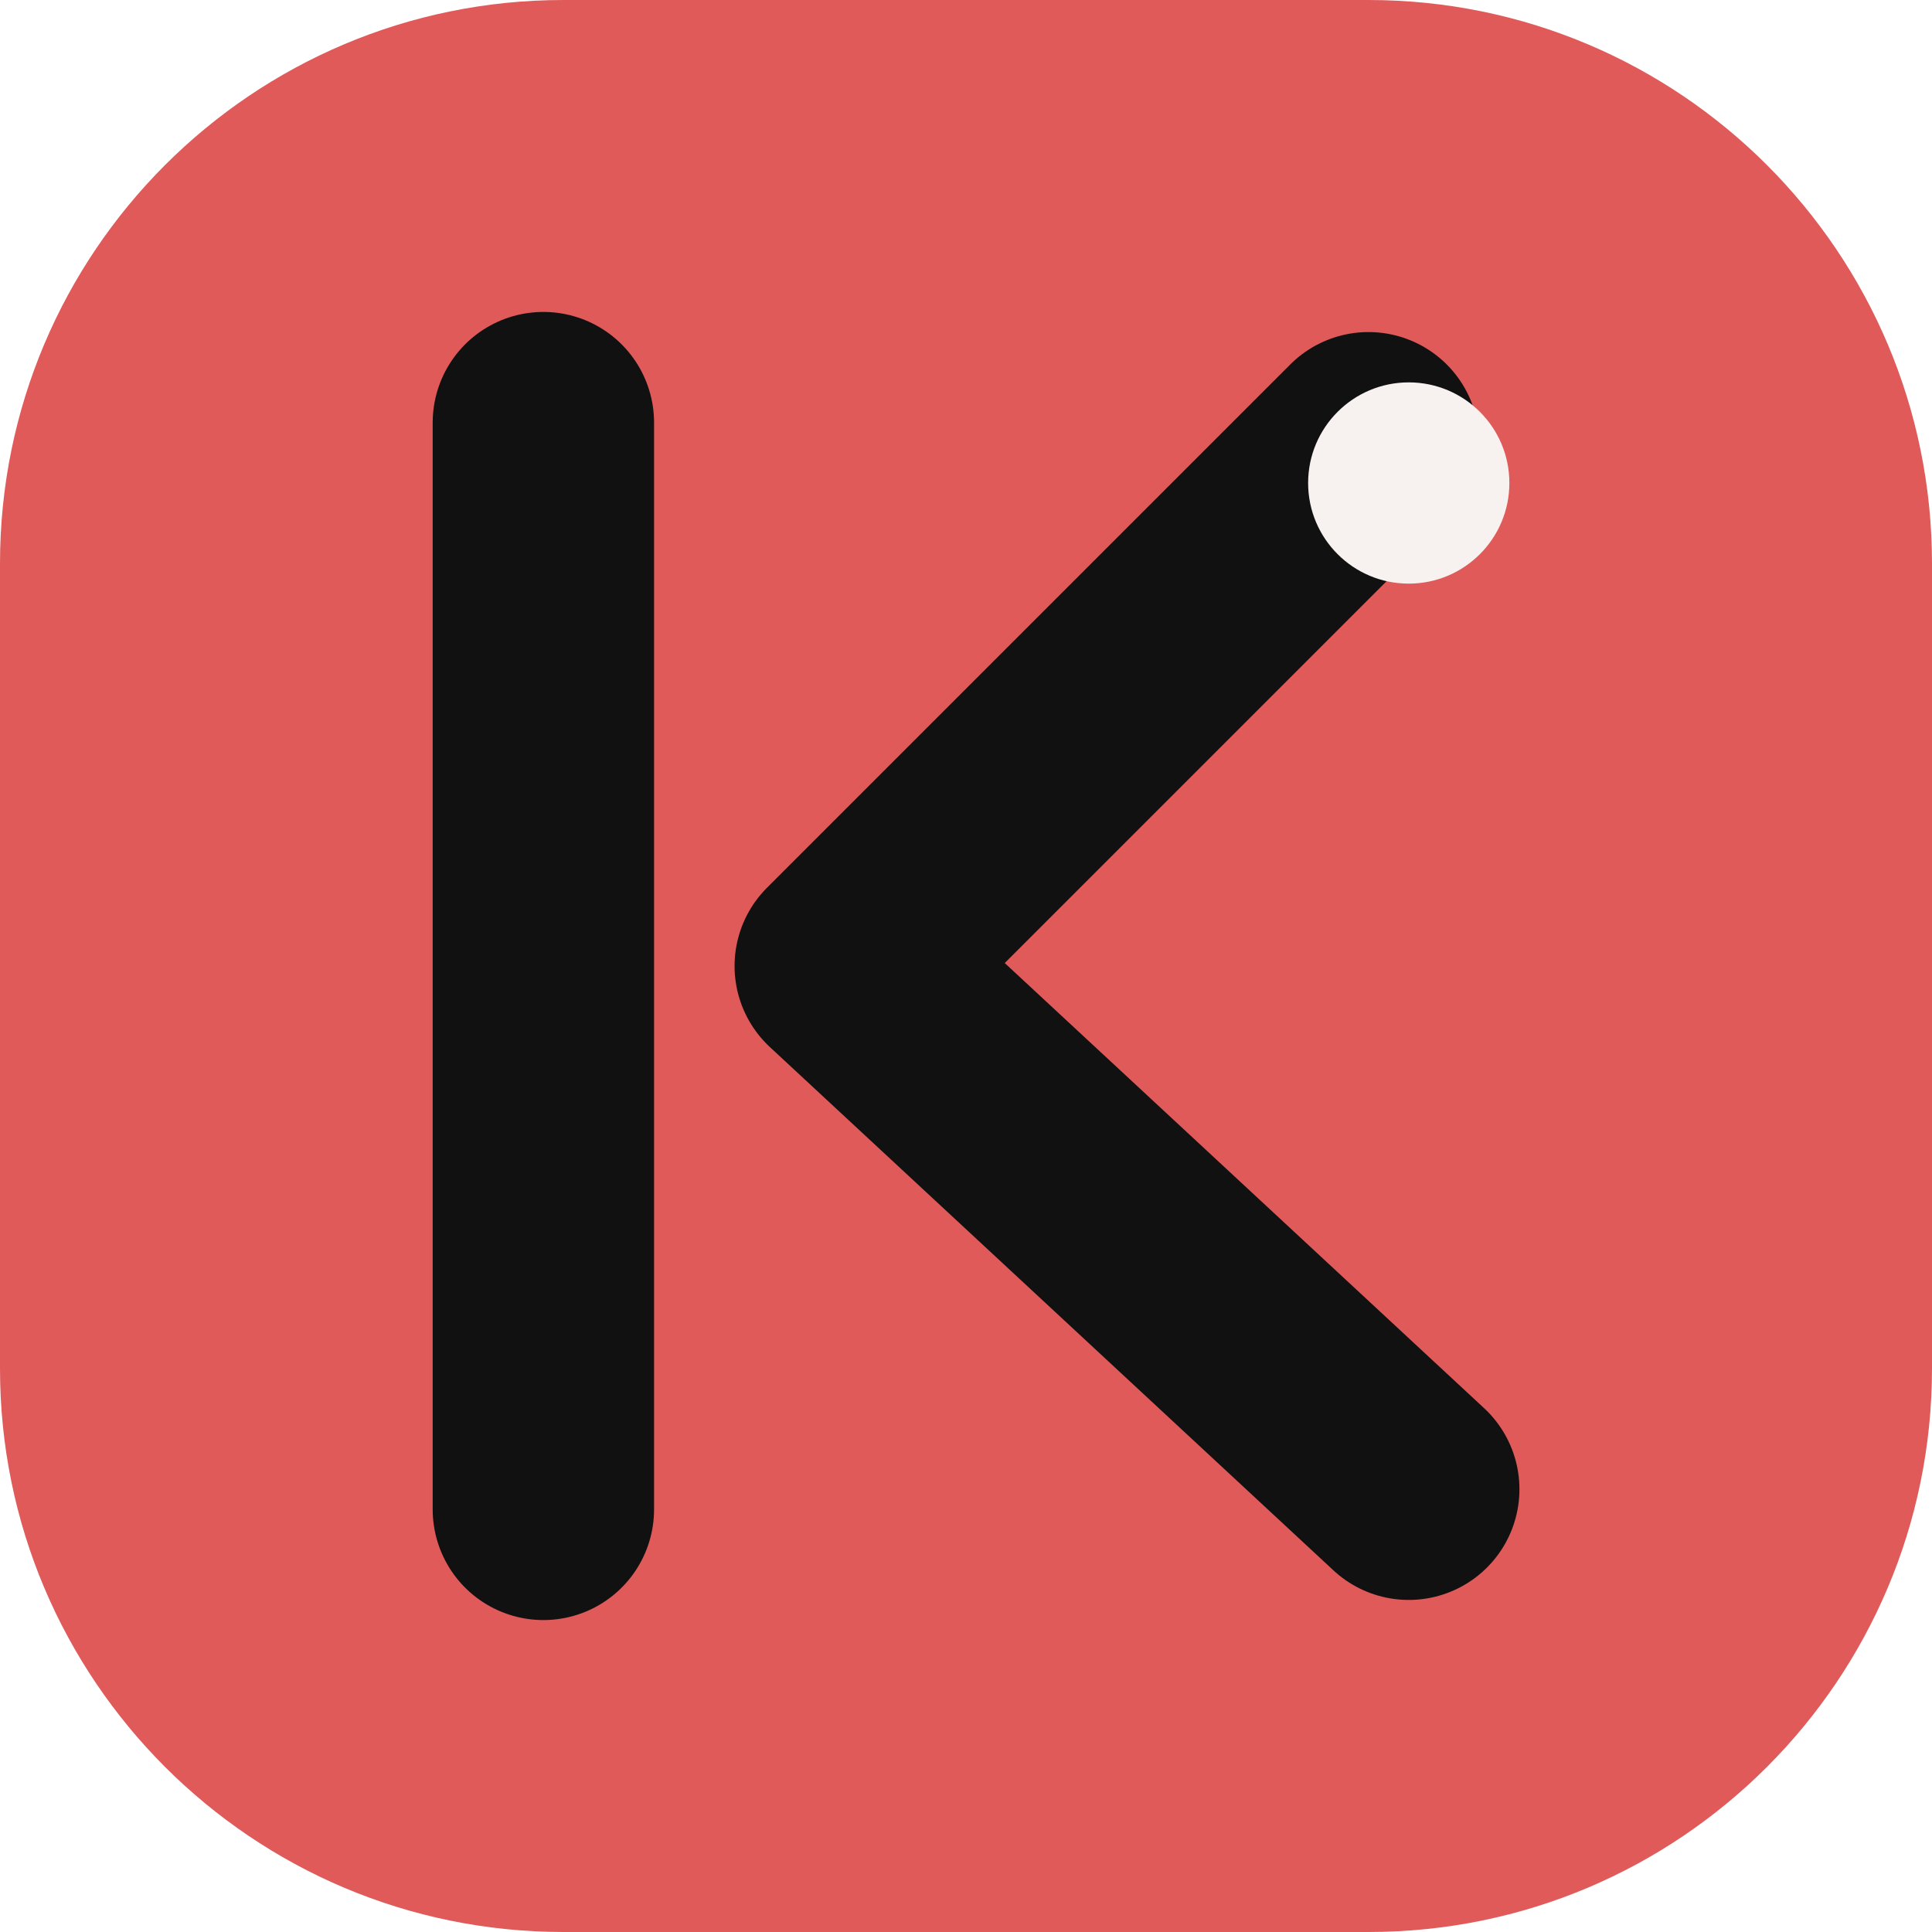
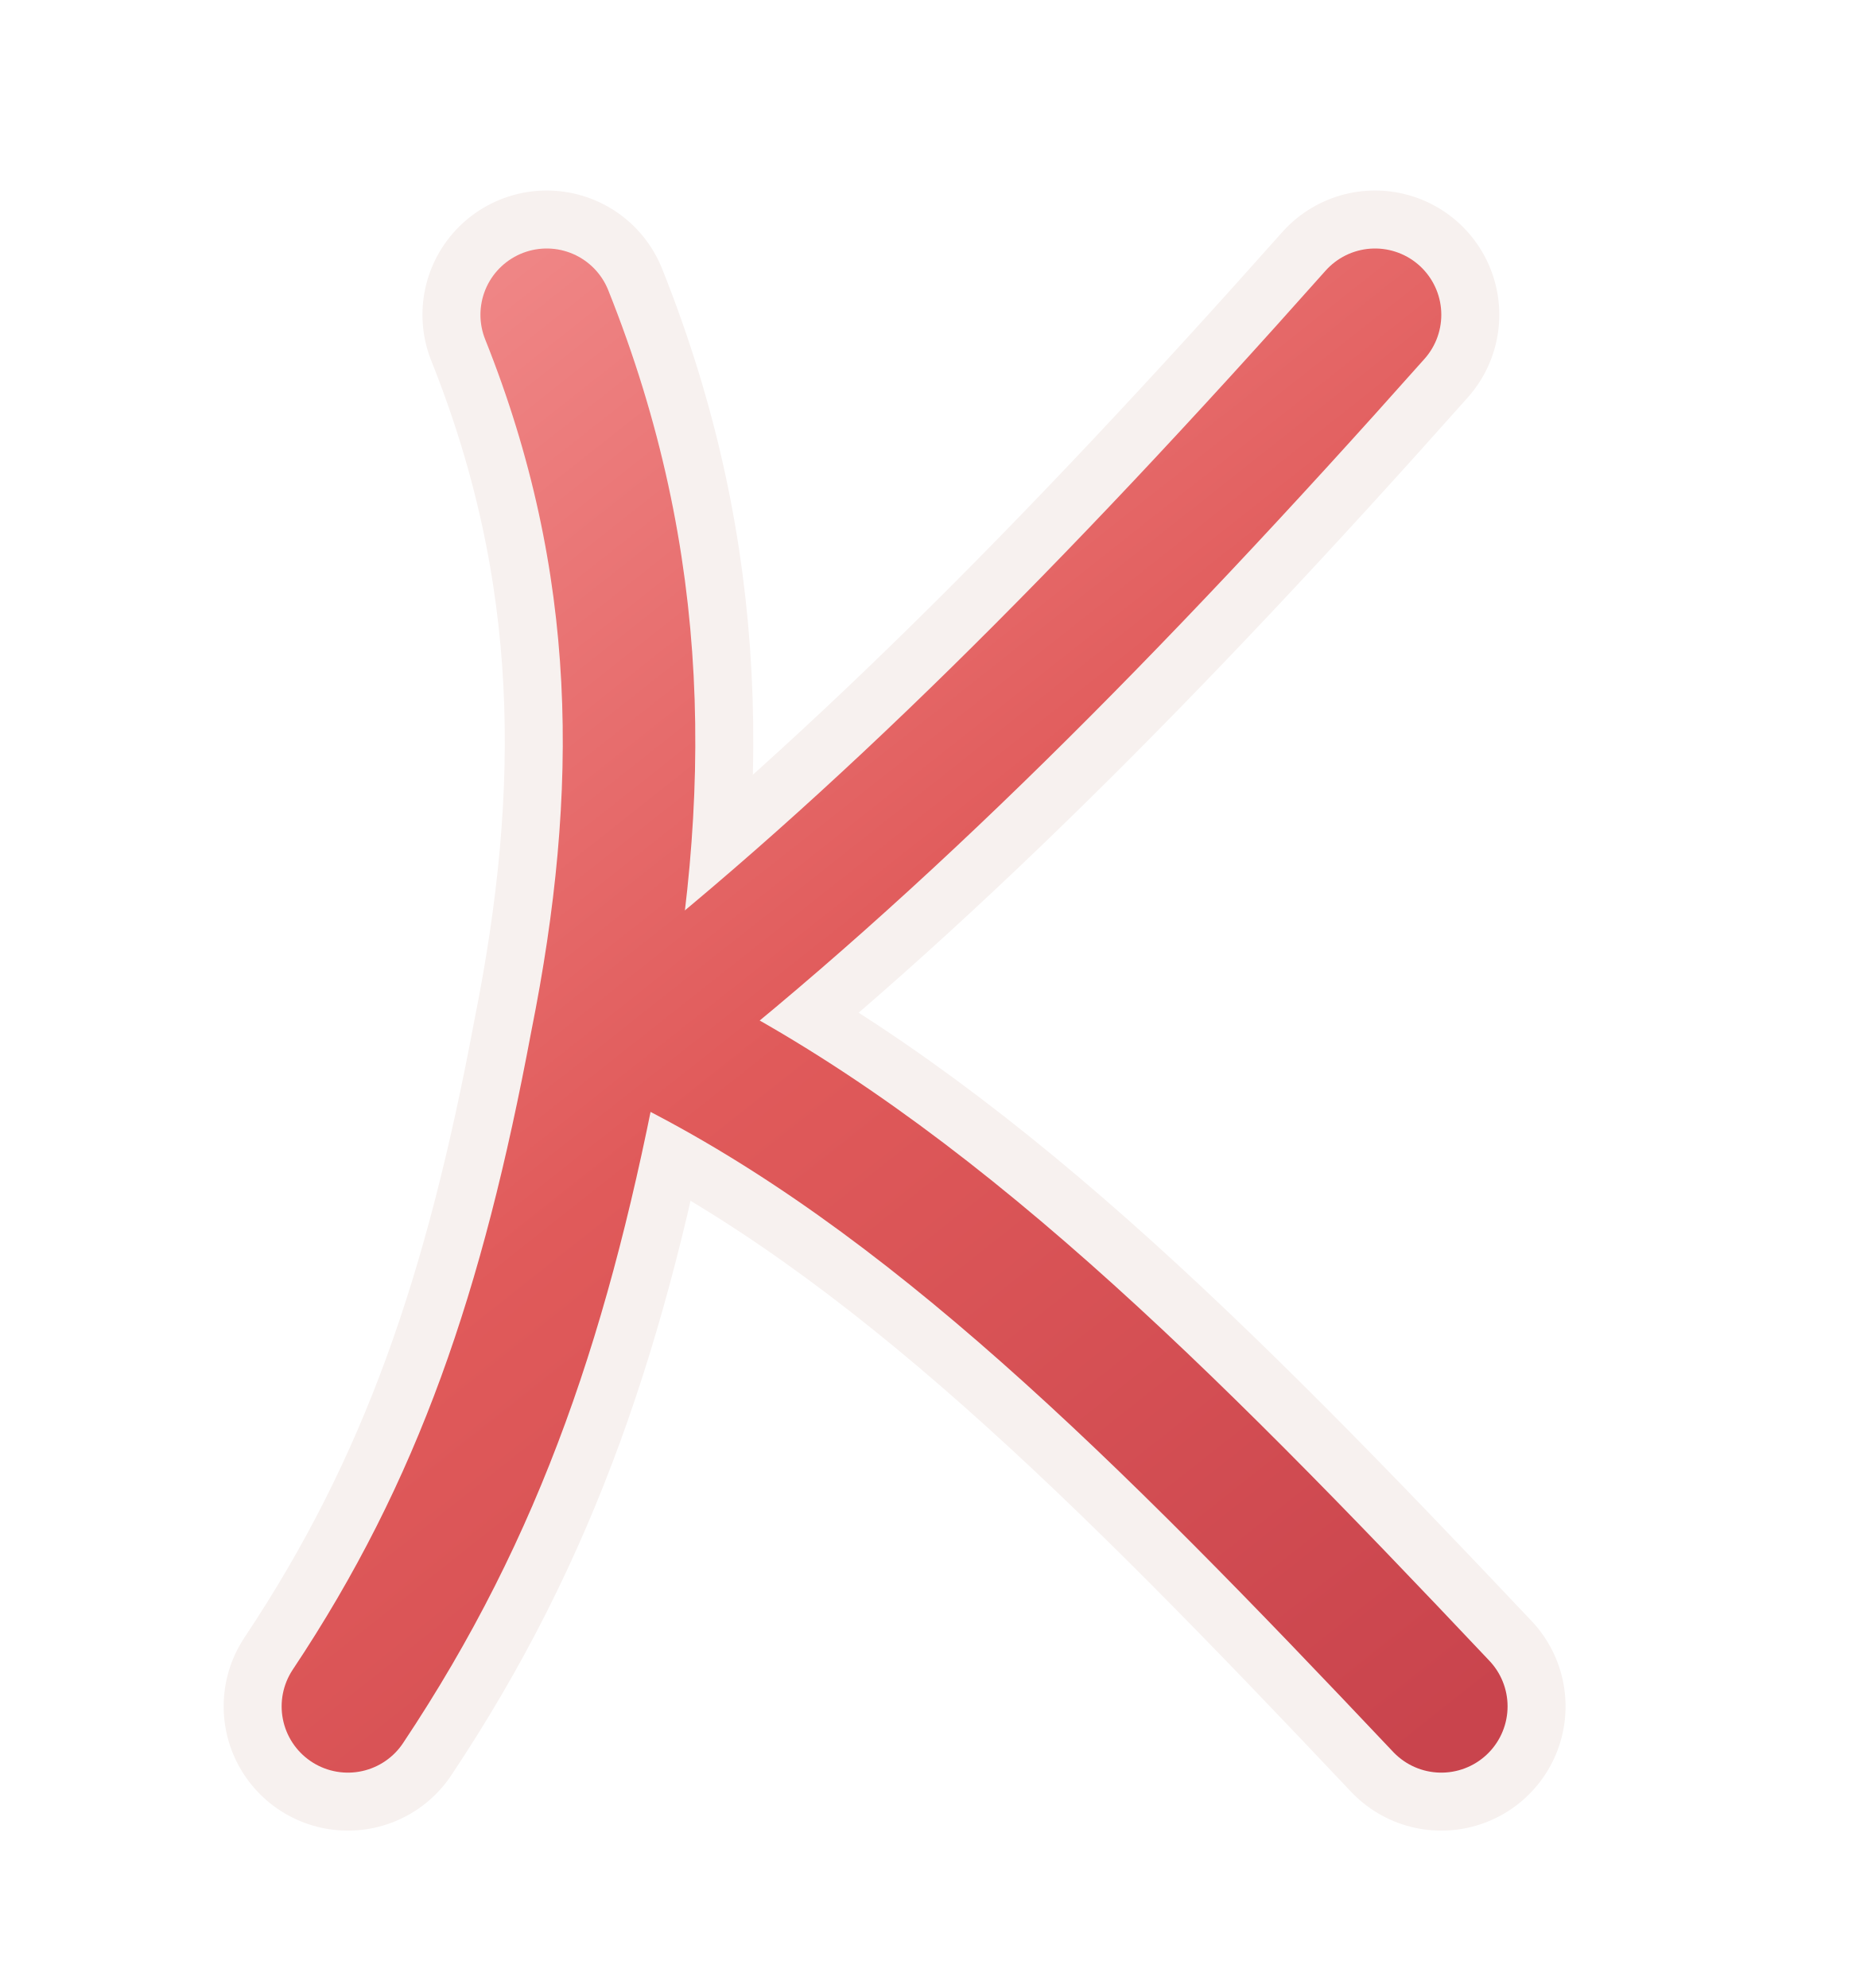
- <svg xmlns="http://www.w3.org/2000/svg" viewBox="0 0 96 96" role="img" aria-labelledby="title">
-   <rect width="96" height="96" rx="28" fill="#e05a5a" />
-   <path d="M27 21v54M68 22 42 48l28 26" fill="none" stroke="#121112" stroke-linecap="round" stroke-linejoin="round" stroke-width="11" />
-   <circle cx="70" cy="24" r="5" fill="#f7f1ef" />
+ <svg xmlns="http://www.w3.org/2000/svg" viewBox="0 0 112 120" role="img" aria-labelledby="title desc">
+   <defs>
+     <linearGradient id="accent" x1="20" y1="18" x2="88" y2="104" gradientUnits="userSpaceOnUse">
+       <stop offset="0" stop-color="#f18a8a" />
+       <stop offset="0.48" stop-color="#e05a5a" />
+       <stop offset="1" stop-color="#c9444d" />
+     </linearGradient>
+   </defs>
+   <g fill="none" stroke="#f7f1ef" stroke-linecap="round" stroke-linejoin="round" stroke-width="15">
+     <path d="M33 19C39 34 39 48 36 63C33 79 29 91 21 103" />
+     <path d="M39 62C53 51 67 37 83 19" />
+     <path d="M40 63C56 71 70 85 87 103" />
+   </g>
+   <g fill="none" stroke="url(#accent)" stroke-linecap="round" stroke-linejoin="round" stroke-width="8">
+     <path d="M33 19C39 34 39 48 36 63C33 79 29 91 21 103" />
+     <path d="M39 62C53 51 67 37 83 19" />
+     <path d="M40 63C56 71 70 85 87 103" />
+   </g>
</svg>
